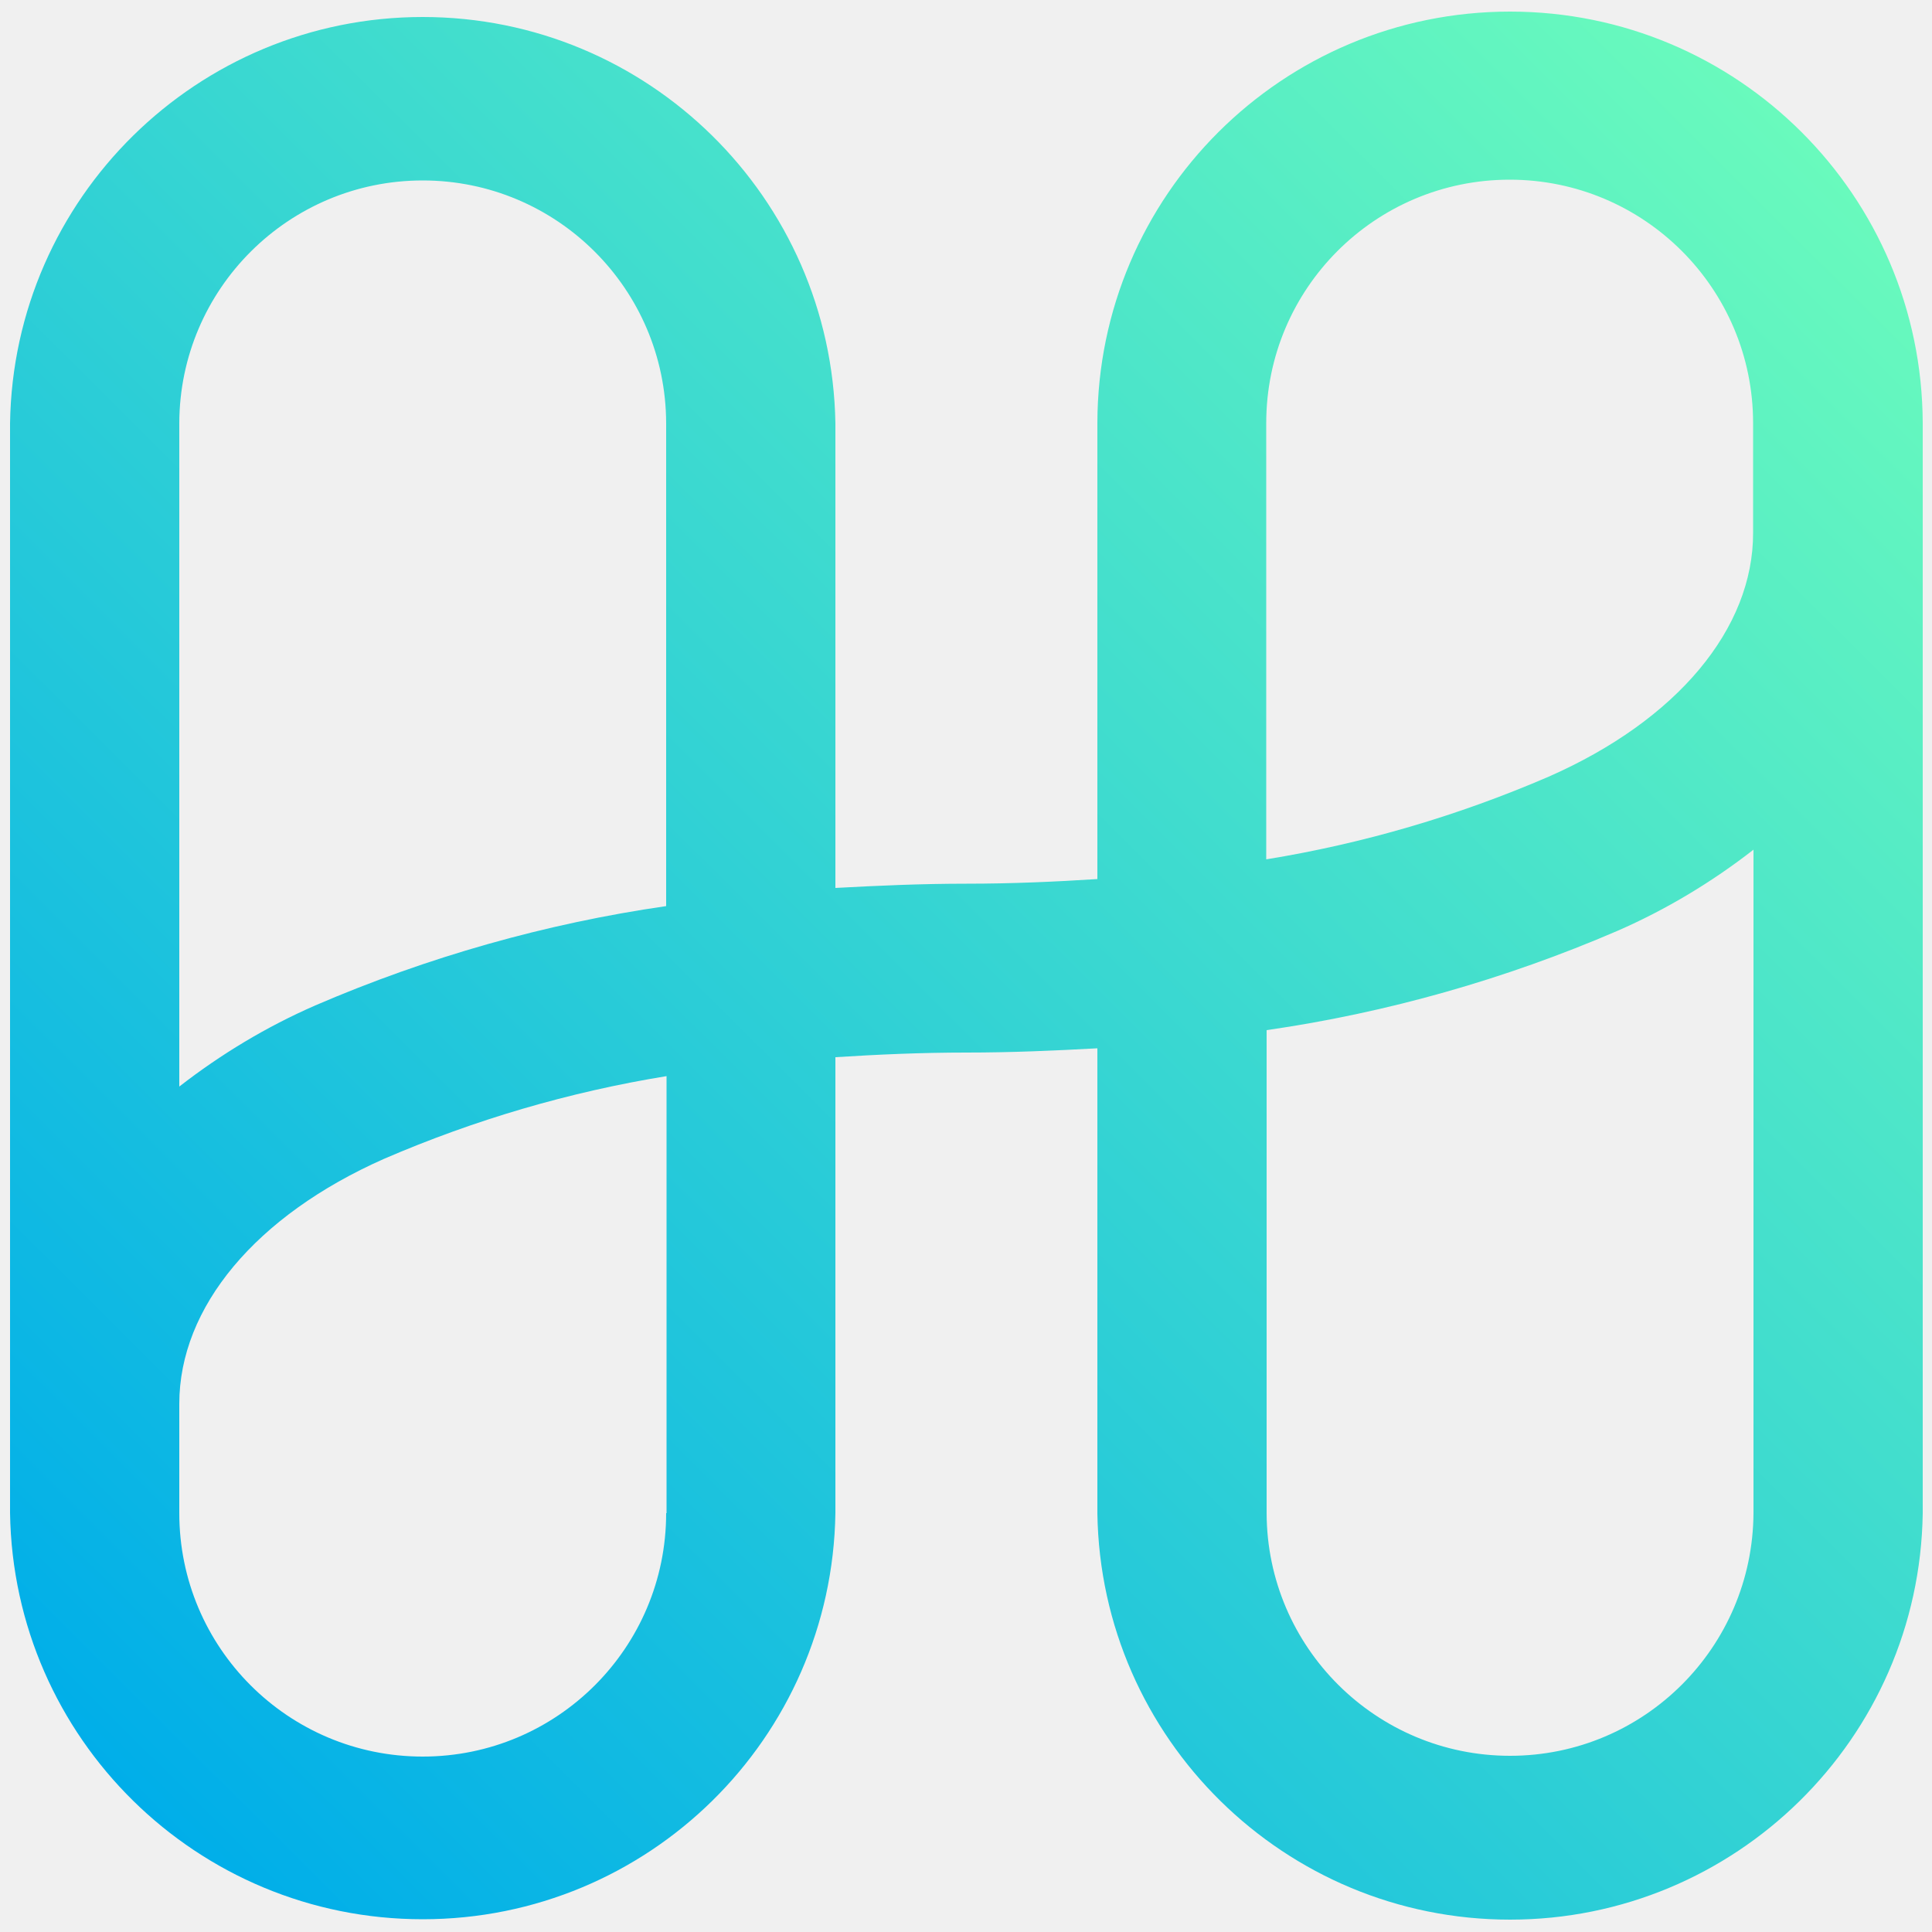
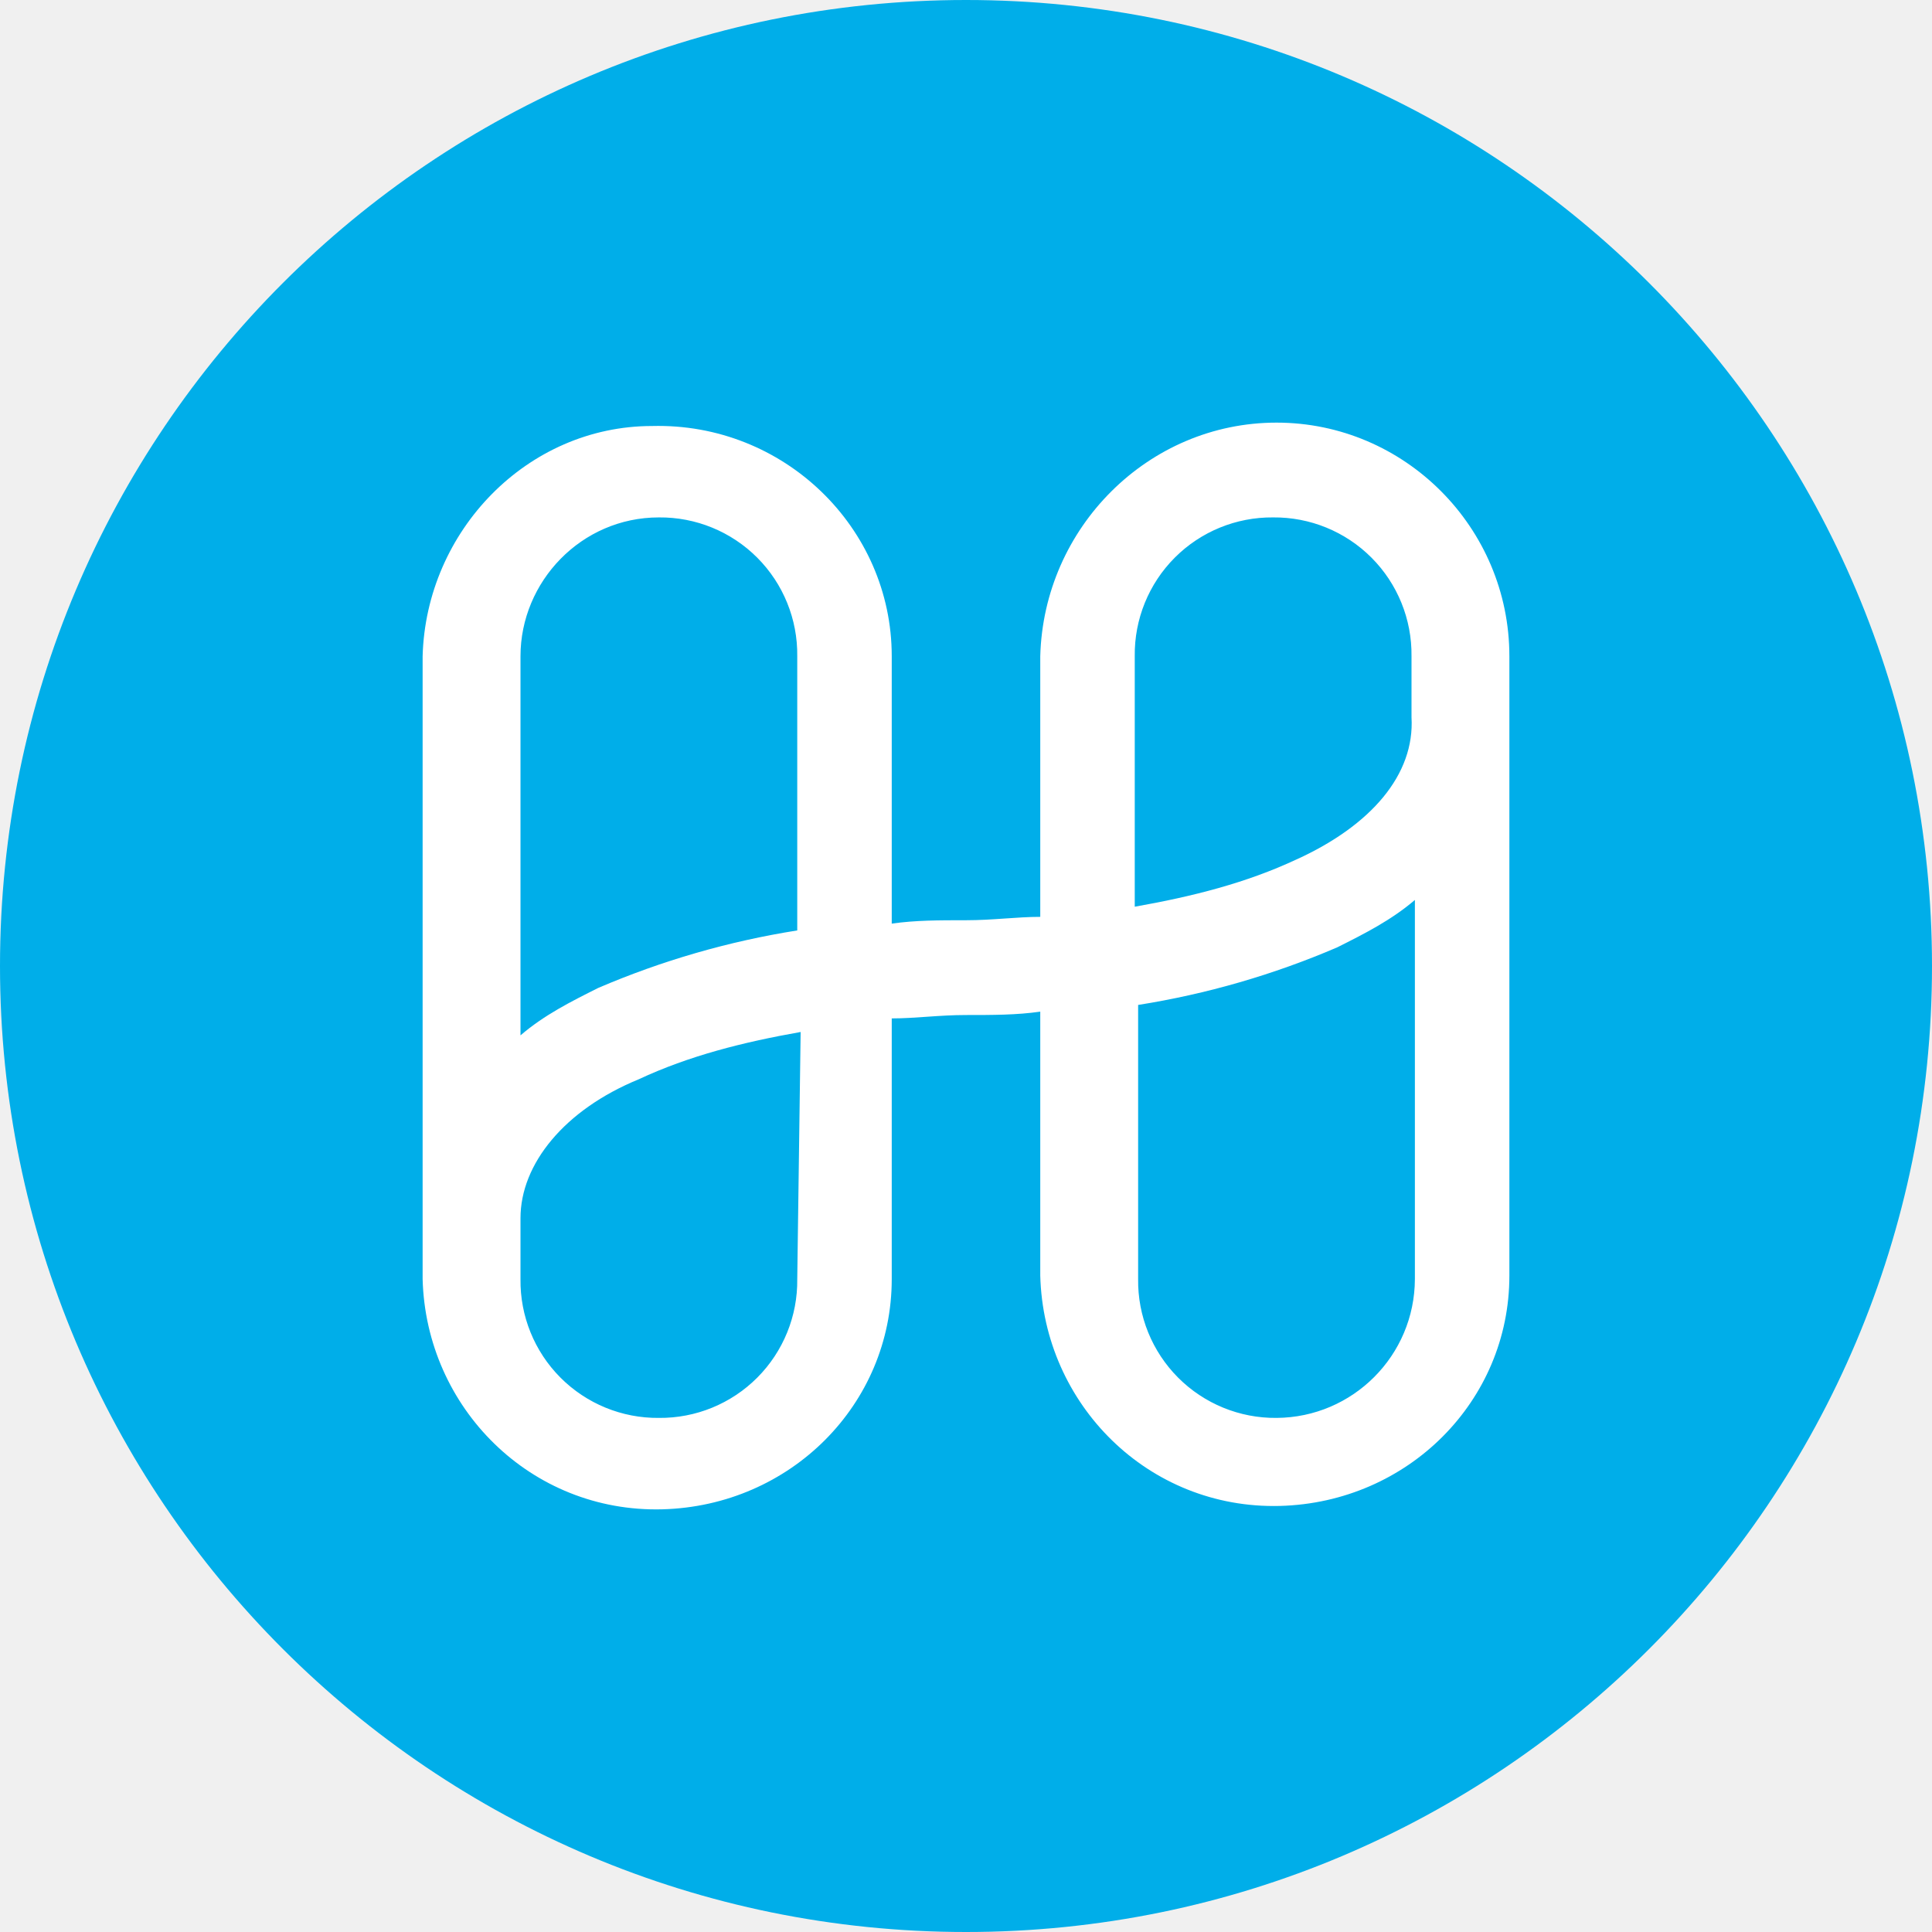
- <svg xmlns="http://www.w3.org/2000/svg" version="1.1" id="one" x="0px" y="0px" viewBox="0 0 500 500" style="enable-background:new 0 0 500 500;" xml:space="preserve">
-   <style type="text/css">
- 	.st0{fill:url(#Shape_1_);}
- </style>
-   <linearGradient id="Shape_1_" gradientUnits="userSpaceOnUse" x1="-0.145" y1="498.739" x2="2.257" y2="501.149" gradientTransform="matrix(180 0 0 -179.5068 60 89993.914)">
-     <stop offset="0" style="stop-color:#00AEE9" />
-     <stop offset="1" style="stop-color:#69FABD" />
-   </linearGradient>
-   <path id="Shape" class="st0" d="M390.8,3C331.9,3,284.1,50.6,284,109.5v118c-11,0.7-22.2,1.2-33.9,1.2c-11.7,0-22.9,0.5-33.9,1.1  V109.5C215.2,51.2,167.7,4.4,109.4,4.4S3.5,51.2,2.6,109.5v282.1C3.5,449.9,51,496.7,109.4,496.7s105.9-46.8,106.8-105.1v-118  c11-0.7,22.2-1.2,33.9-1.2c11.7,0,22.9-0.5,33.9-1.1v120.4c0.9,58.3,48.5,105.1,106.8,105.1s105.9-46.8,106.8-105.1V109.5  C497.4,50.6,449.7,3,390.8,3z M109.4,46.7c34.7,0,62.9,28.1,63,62.8v125c-31.2,4.5-61.8,13.2-90.8,25.7c-12.6,5.5-24.4,12.6-35.2,21  V109.5C46.5,74.8,74.7,46.7,109.4,46.7z M172.4,391.6c0,34.8-28.2,63-63,63s-63-28.2-63-63v-28.3c0-25,19.8-48.7,53-63.4  c23.4-10.1,47.9-17.3,73.1-21.4V391.6z M390.8,454.4c-34.7,0-62.9-28.1-63-62.8v-125c31.2-4.5,61.8-13.2,90.8-25.7  c12.6-5.5,24.4-12.6,35.2-21v171.7C453.6,426.3,425.5,454.4,390.8,454.4z M400.8,201c-23.4,10.1-47.9,17.3-73.1,21.4V109.5  c0-34.8,28.2-63,63-63s63,28.2,63,63v28.3C453.8,162.7,434,186.4,400.8,201z" />
+ <svg xmlns="http://www.w3.org/2000/svg" width="32" height="32" viewBox="0 0 32 32">
+   <g fill="none">
+     <circle fill="#00AEE9" cx="16" cy="16" r="16" />
+     <path d="M21.143 7c-2.124 0-3.857 1.738-3.913 3.869v4.317c-.392 0-.783.056-1.23.056-.447 0-.839 0-1.23.056v-4.43c0-2.13-1.789-3.868-3.969-3.812-2.068 0-3.745 1.738-3.801 3.813v10.317c.056 2.13 1.789 3.869 3.969 3.813 2.124-.056 3.801-1.738 3.801-3.813v-4.318c.391 0 .783-.056 1.23-.056.447 0 .838 0 1.23-.056v4.374c.056 2.13 1.789 3.869 3.969 3.813C23.323 24.887 25 23.204 25 21.13V10.869C25 8.739 23.267 7 21.143 7zm-10.23 1.57a2.27 2.27 0 012.292 2.299v4.542a13.845 13.845 0 00-3.298.953c-.447.224-.895.448-1.286.785v-6.28c0-1.234 1.006-2.299 2.292-2.299zm2.292 12.616a2.27 2.27 0 01-2.292 2.299 2.27 2.27 0 01-2.292-2.3v-1.008c0-.897.727-1.795 1.957-2.3.838-.392 1.733-.616 2.683-.784l-.056 4.093zm7.938 2.299a2.27 2.27 0 01-2.292-2.3v-4.54a13.844 13.844 0 003.298-.954c.447-.224.894-.449 1.286-.785v6.28a2.306 2.306 0 01-2.292 2.299zm.335-9.252c-.838.393-1.733.617-2.683.785v-4.15a2.27 2.27 0 012.292-2.298 2.27 2.27 0 012.292 2.299v1.01c.056.952-.671 1.793-1.9 2.354z" fill="#FFF" />
+   </g>
</svg>
